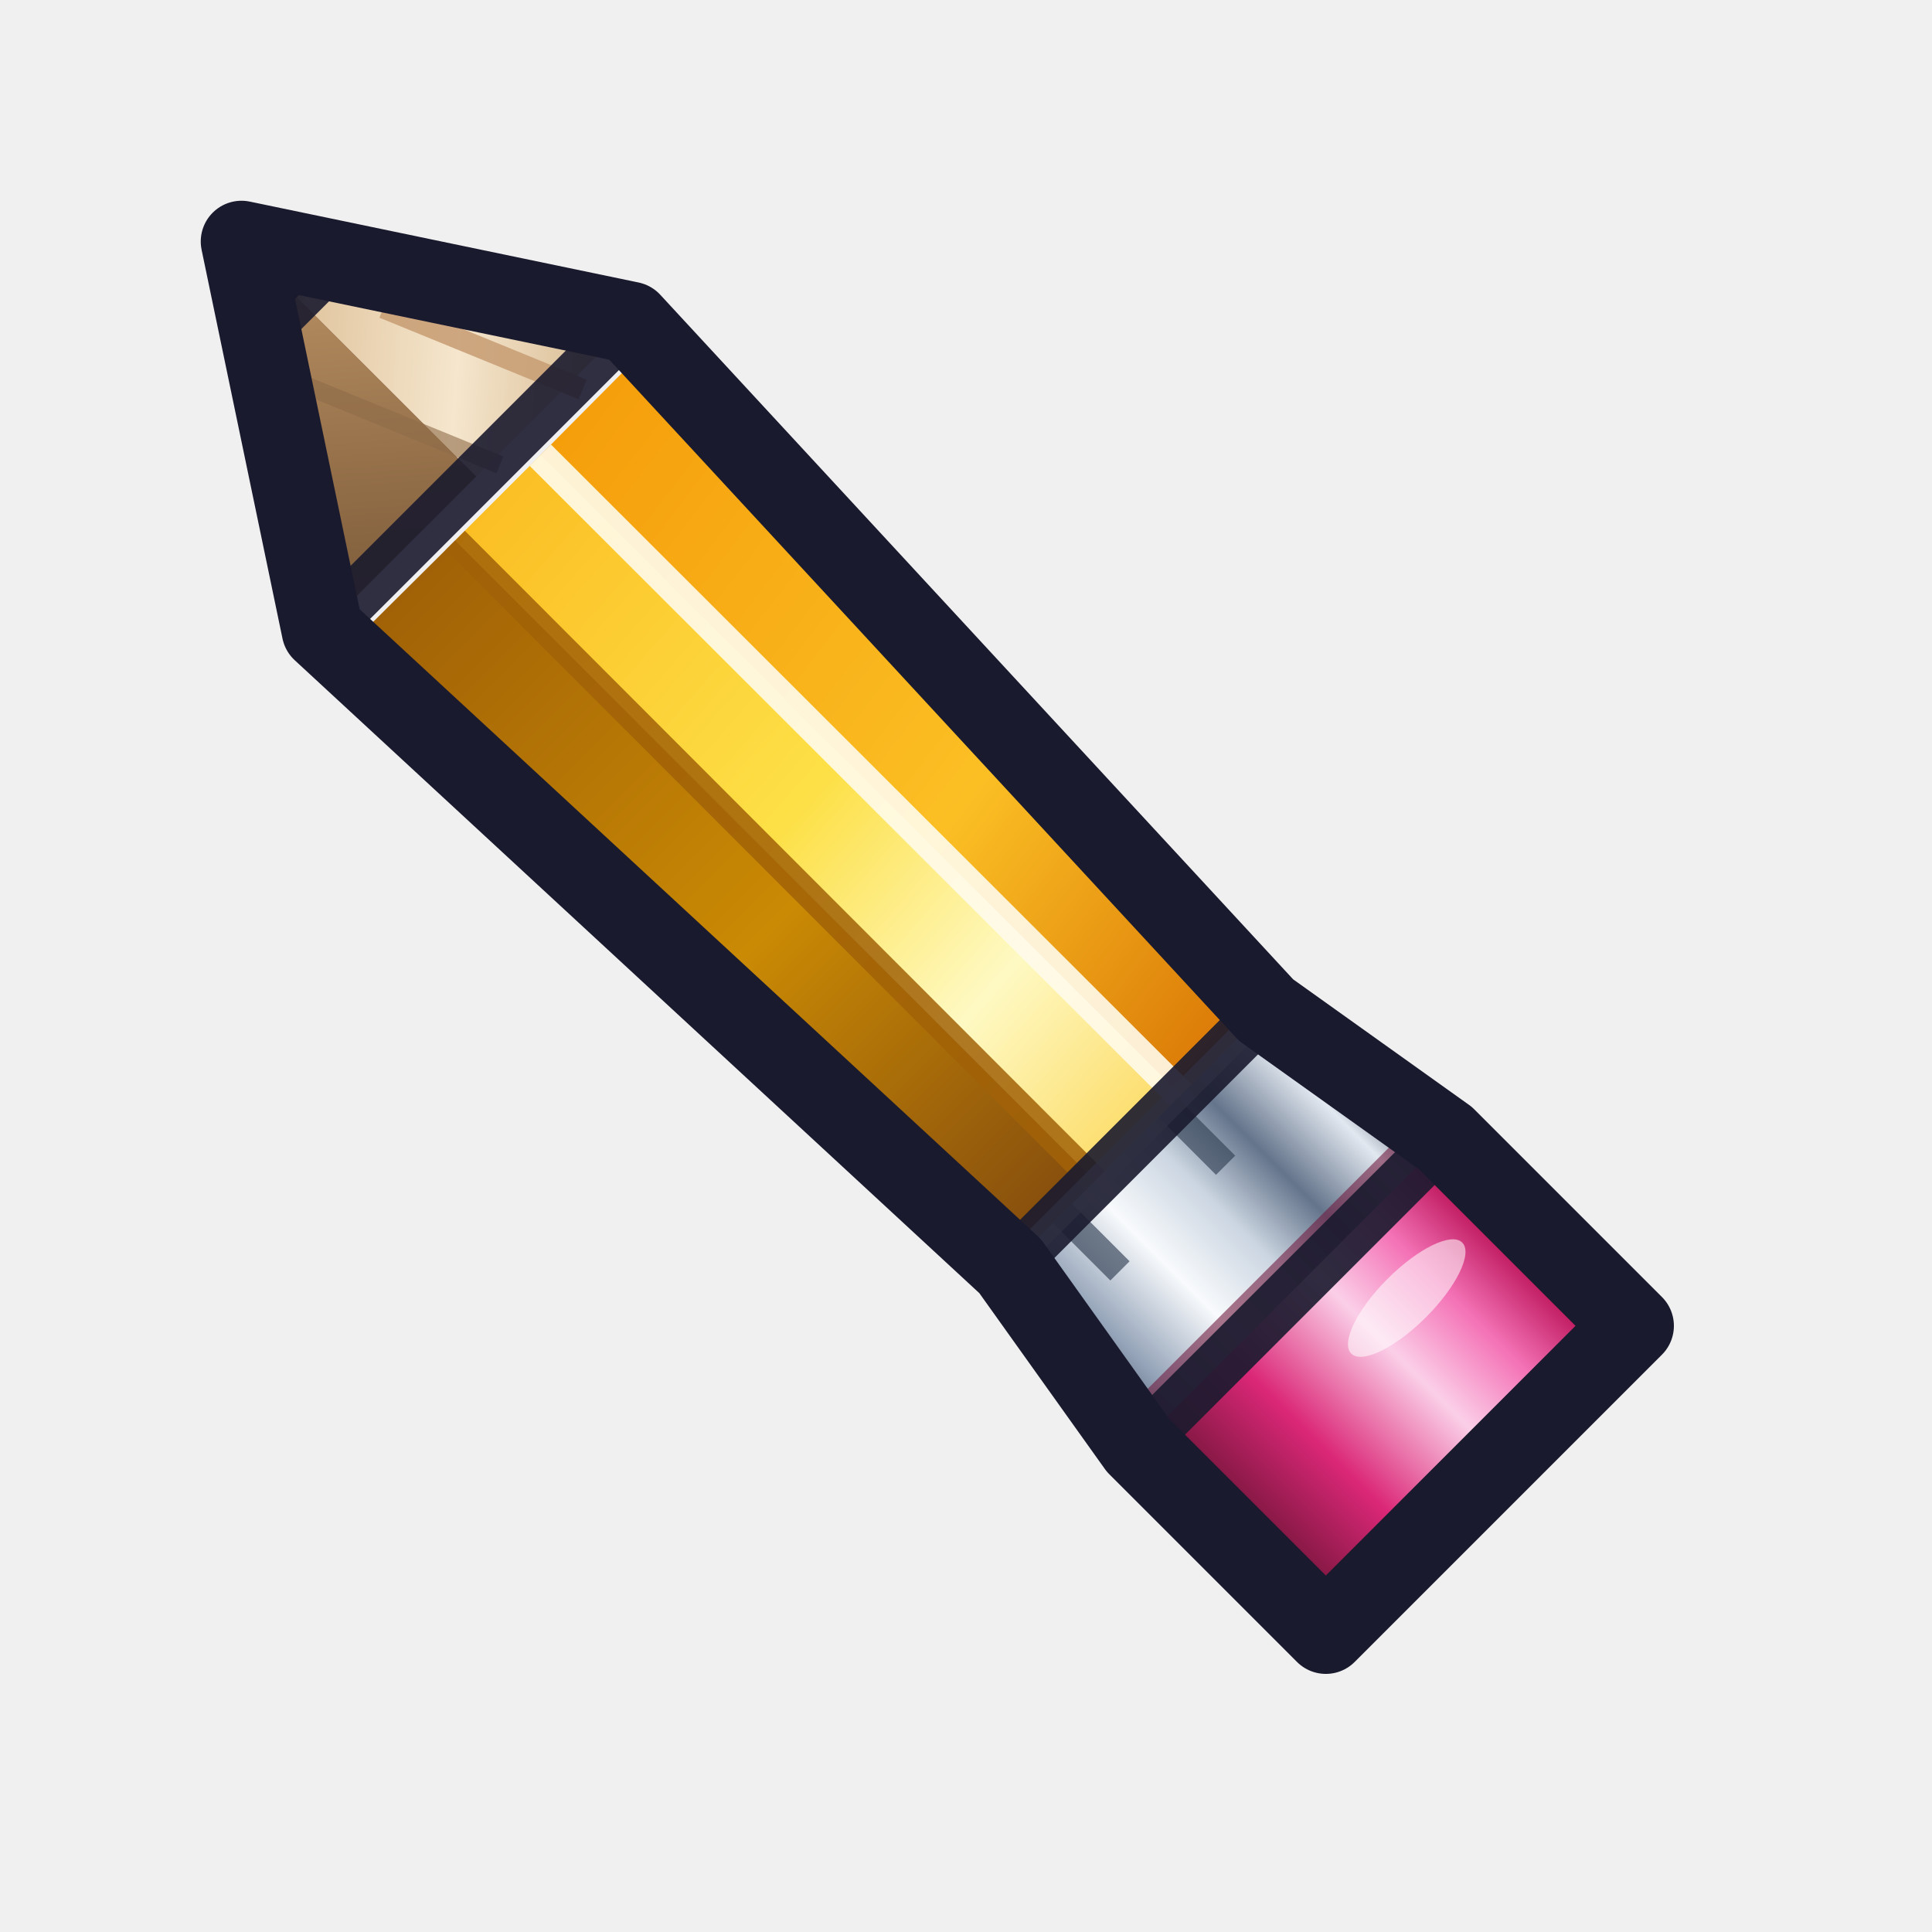
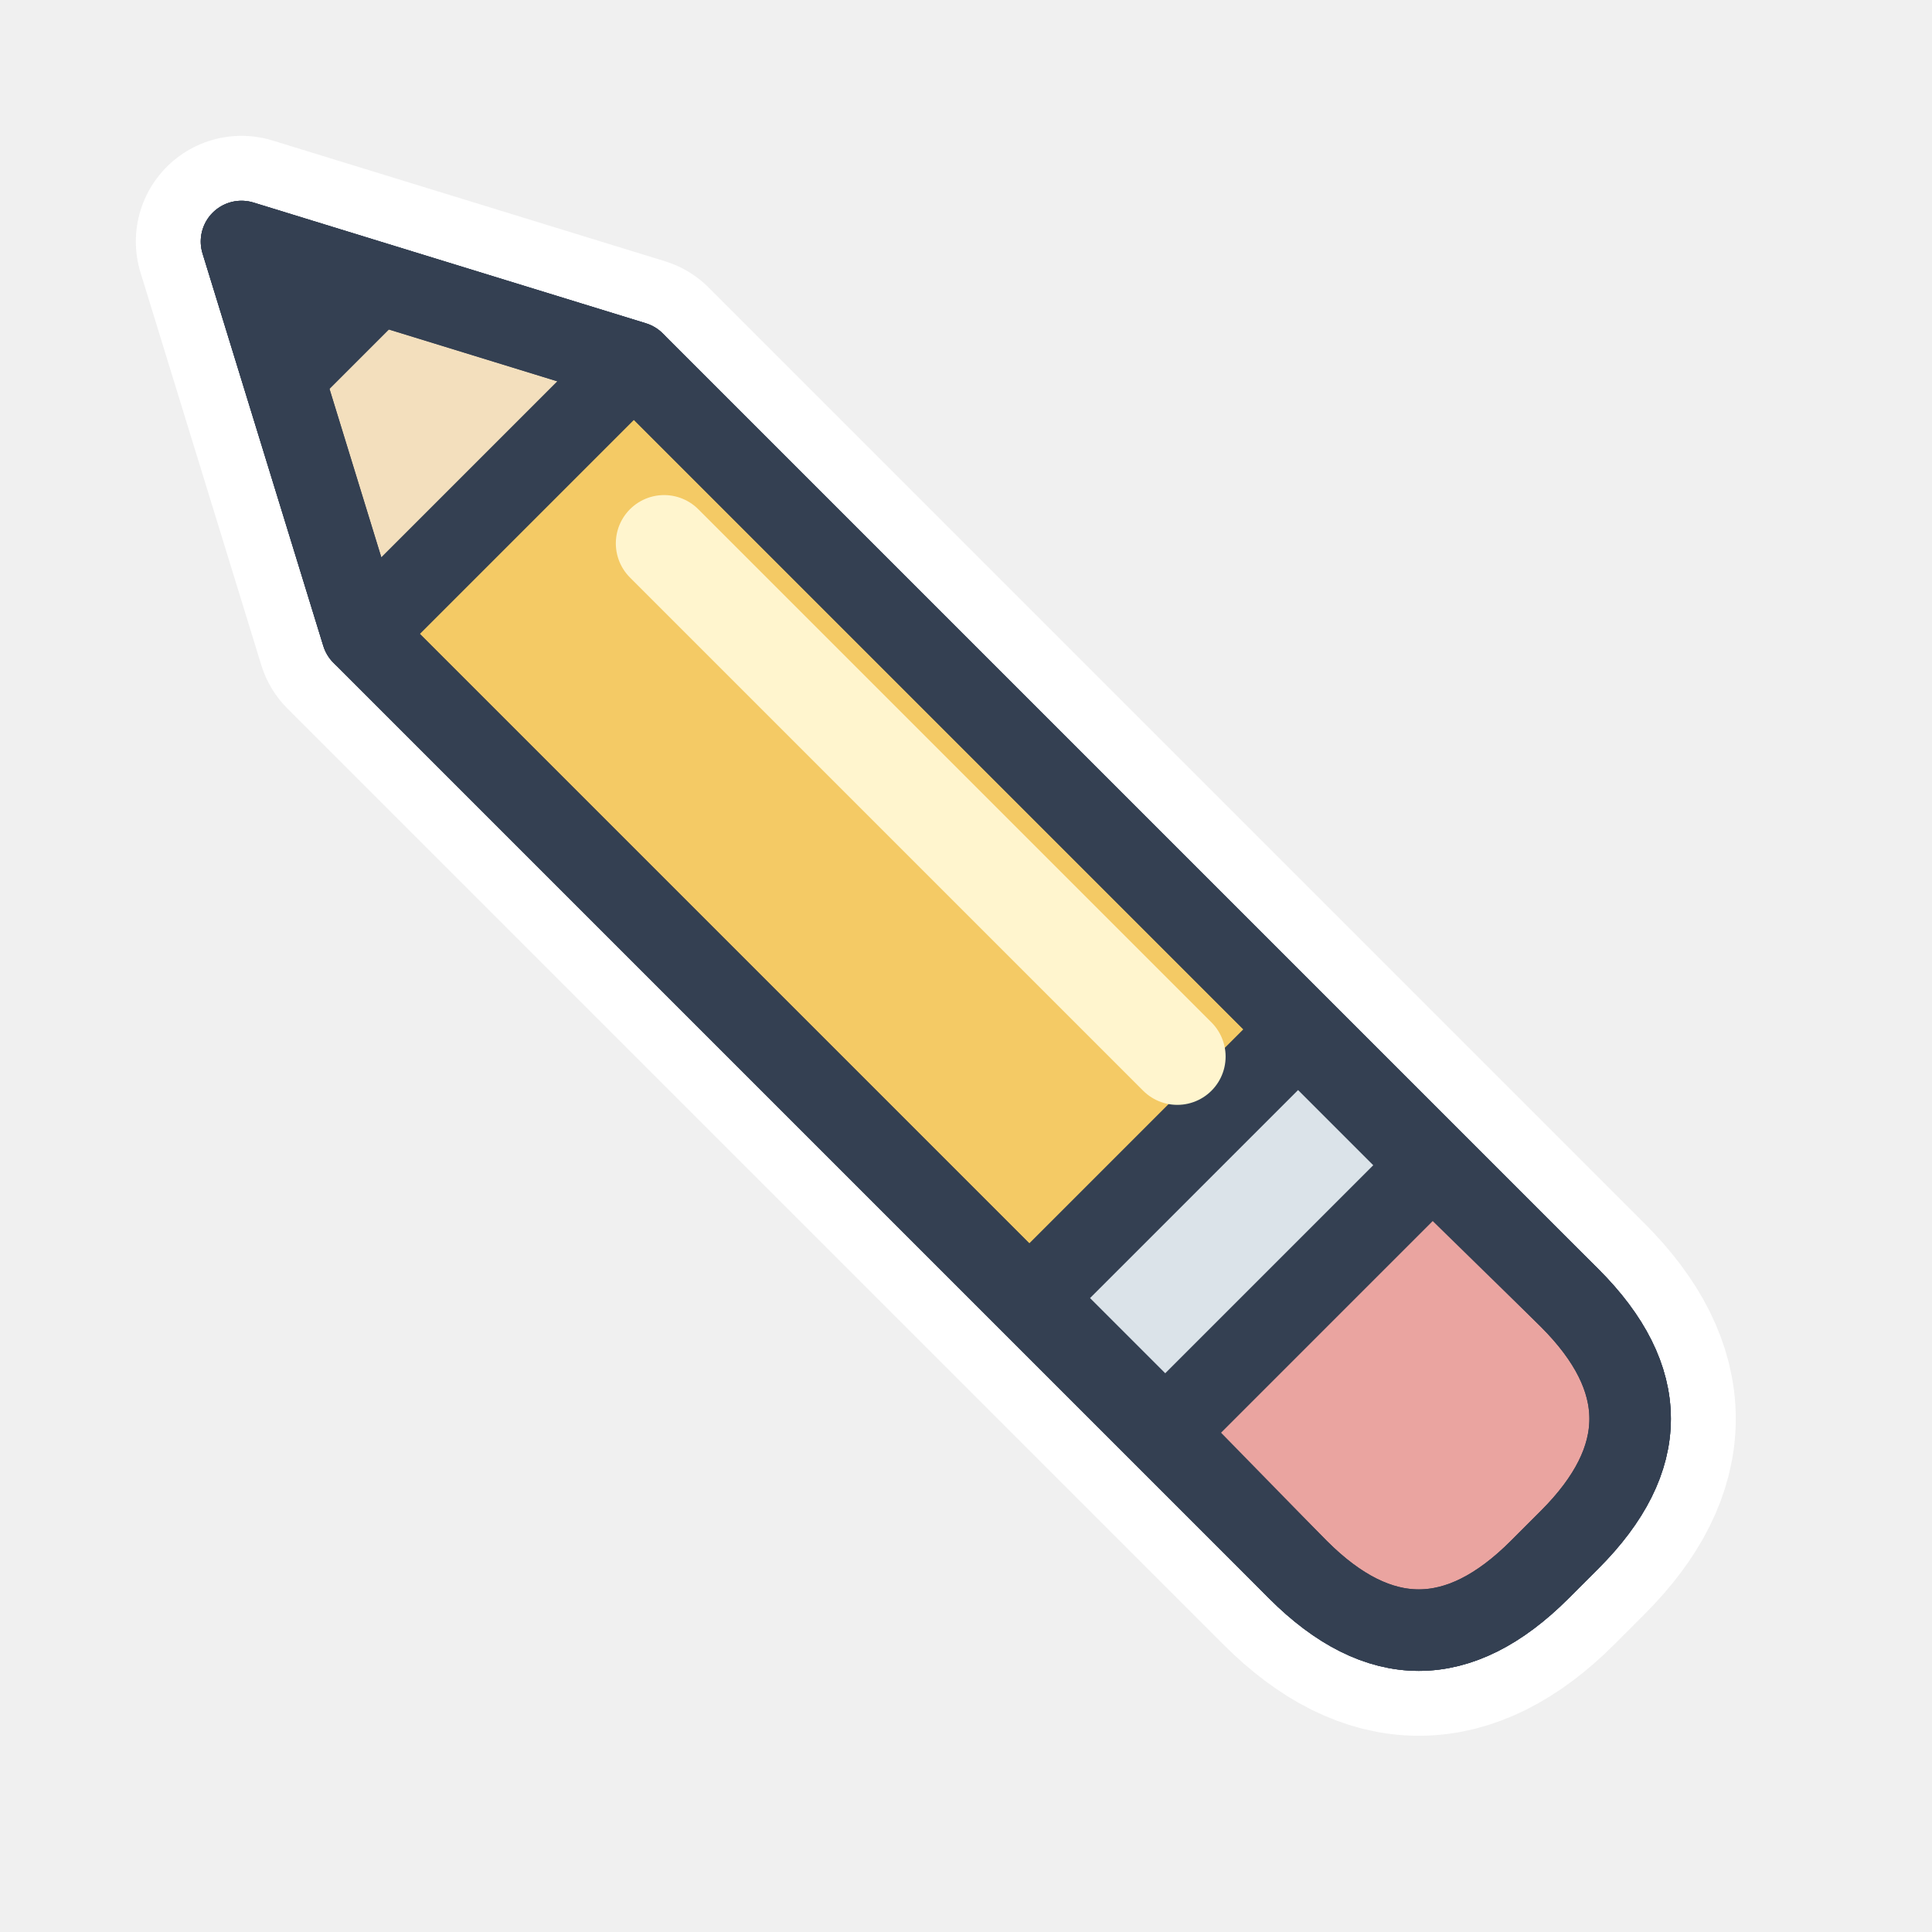
<svg xmlns="http://www.w3.org/2000/svg" width="32" height="32" viewBox="0 0 32 32">
  <defs>
-     <linearGradient id="pFaceMid" gradientUnits="userSpaceOnUse" x1="7.5" y1="9.0" x2="19.6" y2="19.6">
-       <stop offset="0" stop-color="#fbbf24" />
-       <stop offset="0.45" stop-color="#fde047" />
-       <stop offset="0.72" stop-color="#fef9c3" />
-       <stop offset="1" stop-color="#fcd34d" />
-     </linearGradient>
-     <linearGradient id="pFaceUp" gradientUnits="userSpaceOnUse" x1="8.95" y1="7.54" x2="20.97" y2="16.73">
-       <stop offset="0" stop-color="#f59e0b" />
-       <stop offset="0.6" stop-color="#fbbf24" />
-       <stop offset="1" stop-color="#d97706" />
-     </linearGradient>
-     <linearGradient id="pFaceDown" gradientUnits="userSpaceOnUse" x1="6.12" y1="10.36" x2="16.73" y2="20.97">
-       <stop offset="0" stop-color="#a16207" />
-       <stop offset="0.55" stop-color="#ca8a04" />
-       <stop offset="1" stop-color="#854d0e" />
-     </linearGradient>
-     <linearGradient id="pWoodUp" gradientUnits="userSpaceOnUse" x1="4.9" y1="4.9" x2="10.4" y2="5.3">
-       <stop offset="0" stop-color="#e0c39c" />
-       <stop offset="0.5" stop-color="#f5e6cd" />
-       <stop offset="1" stop-color="#d4b489" />
-     </linearGradient>
-     <linearGradient id="pWoodDown" gradientUnits="userSpaceOnUse" x1="4.9" y1="4.9" x2="5.3" y2="10.4">
-       <stop offset="0" stop-color="#b38b60" />
-       <stop offset="0.5" stop-color="#96714a" />
-       <stop offset="1" stop-color="#7a5a39" />
-     </linearGradient>
-     <linearGradient id="pFerrule" gradientUnits="userSpaceOnUse" x1="18.85" y1="23.94" x2="23.94" y2="18.85">
-       <stop offset="0" stop-color="#475569" />
-       <stop offset="0.14" stop-color="#94a3b8" />
-       <stop offset="0.34" stop-color="#f8fafc" />
-       <stop offset="0.52" stop-color="#cbd5e1" />
-       <stop offset="0.68" stop-color="#64748b" />
-       <stop offset="0.86" stop-color="#e2e8f0" />
-       <stop offset="1" stop-color="#334155" />
-     </linearGradient>
-     <linearGradient id="pEraser" gradientUnits="userSpaceOnUse" x1="21.4" y1="25.7" x2="25.7" y2="21.4">
-       <stop offset="0" stop-color="#831843" />
-       <stop offset="0.26" stop-color="#db2777" />
-       <stop offset="0.58" stop-color="#fbcfe8" />
-       <stop offset="0.80" stop-color="#f472b6" />
-       <stop offset="1" stop-color="#be185d" />
-     </linearGradient>
-     <linearGradient id="pLead" gradientUnits="userSpaceOnUse" x1="4.2" y1="5.5" x2="5.5" y2="4.2">
-       <stop offset="0" stop-color="#1f2937" />
-       <stop offset="0.5" stop-color="#111827" />
-       <stop offset="1" stop-color="#6b7280" />
-     </linearGradient>
+     <path id="outline" d="M4 4 10.5 6 26 21.5Q28 23.5 26 25.5L25.5 26Q23.5 28 21.5 26L6 10.5Z" />
  </defs>
-   <path d="M6.12 10.36 L7.54 8.95 L18.14 19.56 L16.73 20.97 Z" fill="url(#pFaceDown)" />
-   <path d="M7.54 8.95 L8.95 7.54 L19.56 18.14 L18.14 19.56 Z" fill="url(#pFaceMid)" />
-   <path d="M8.95 7.54 L10.36 6.12 L20.97 16.73 L19.56 18.14 Z" fill="url(#pFaceUp)" />
-   <path d="M8.95 7.54 L19.56 18.14" fill="none" stroke="#fffbeb" stroke-width="0.5" opacity="0.9" />
-   <path d="M7.54 8.95 L18.14 19.56" fill="none" stroke="#a16207" stroke-width="0.45" opacity="0.85" />
-   <path d="M4.92 4.92 L7.89 7.89 L5.34 10.44 L4.32 5.52 Z" fill="url(#pWoodDown)" />
-   <path d="M5.52 4.32 L10.44 5.34 L7.89 7.89 L4.92 4.92 Z" fill="url(#pWoodUp)" />
-   <path d="M6.35 5.10 L9.65 6.45" fill="none" stroke="#c9a077" stroke-width="0.35" opacity="0.9" />
-   <path d="M4.98 6.35 L8.28 7.70" fill="none" stroke="#8d6a48" stroke-width="0.3" opacity="0.6" />
-   <path d="M4 4 L5.52 4.32 L4.32 5.52 Z" fill="url(#pLead)" />
-   <path d="M4.22 4.22 L4.78 4.40 L4.40 4.78 Z" fill="#d1d5db" opacity="0.85" />
-   <path d="M16.73 20.97 L20.97 16.73 L23.94 18.85 L18.85 23.94 Z" fill="url(#pFerrule)" />
-   <path d="M17.60 20.10 L18.55 21.05 M19.35 18.35 L20.30 19.30 M21.10 16.60 L22.05 17.55" stroke="#334155" stroke-width="0.45" opacity="0.65" fill="none" />
-   <path d="M16.73 20.97 L20.97 16.73" fill="none" stroke="#f1f5f9" stroke-width="0.4" opacity="0.7" />
-   <path d="M18.85 23.94 L23.94 18.85" stroke="#701a3f" stroke-width="1.1" opacity="0.6" fill="none" />
-   <path d="M18.85 23.94 L23.94 18.85 L27.05 21.96 L21.96 27.05 Z" fill="url(#pEraser)" />
-   <path d="M23.94 18.85 L27.05 21.96" fill="none" stroke="#fce7f3" stroke-width="0.5" opacity="0.95" />
-   <path d="M18.85 23.94 L21.96 27.05" fill="none" stroke="#831843" stroke-width="0.5" opacity="0.8" />
-   <ellipse cx="23.3" cy="21.5" rx="1.3" ry="0.45" fill="#ffffff" opacity="0.55" transform="rotate(-45 23.3 21.5)" />
-   <path d="M4 4 L10.44 5.34 L20.97 16.73 L23.94 18.85 L27.05 21.96 L21.96 27.05 L18.85 23.94 L16.73 20.97 L5.34 10.44 Z" fill="none" stroke="#1a1a2e" stroke-width="1.35" stroke-linejoin="round" />
-   <path d="M5.52 4.32 L4.32 5.52 M10.44 5.34 L5.34 10.44 M16.73 20.97 L20.97 16.73 M18.85 23.94 L23.94 18.85" fill="none" stroke="#1a1a2e" stroke-width="0.85" opacity="0.9" />
+   <use href="#outline" fill="none" stroke="#fff" stroke-width="3.5" stroke-linejoin="round" stroke-linecap="round" />
+   <g stroke="#344052" stroke-width="1.35" stroke-linejoin="round" stroke-linecap="round">
+     <use href="#outline" fill="#f4ca65" />
+     <path d="m4 4 6.5 2L6 10.5Z" fill="#f3dfbd" />
+     <path d="m4 4 3 .9L4.9 7Z" fill="#344052" stroke="none" />
+     <path d="m21.5 17.1 4.5 4.4q2 2 0 4l-.5.5q-2 2-4 0l-4.4-4.5Z" fill="#eaa4a0" />
+     <path d="m17.1 21.5 4.4-4.4 2.2 2.2-4.4 4.4Z" fill="#dbe3e9" />
+     <path d="m11 9 8.5 8.5" stroke="#fff5ce" stroke-width="1.6" />
+     <use href="#outline" fill="none" />
+   </g>
</svg>
